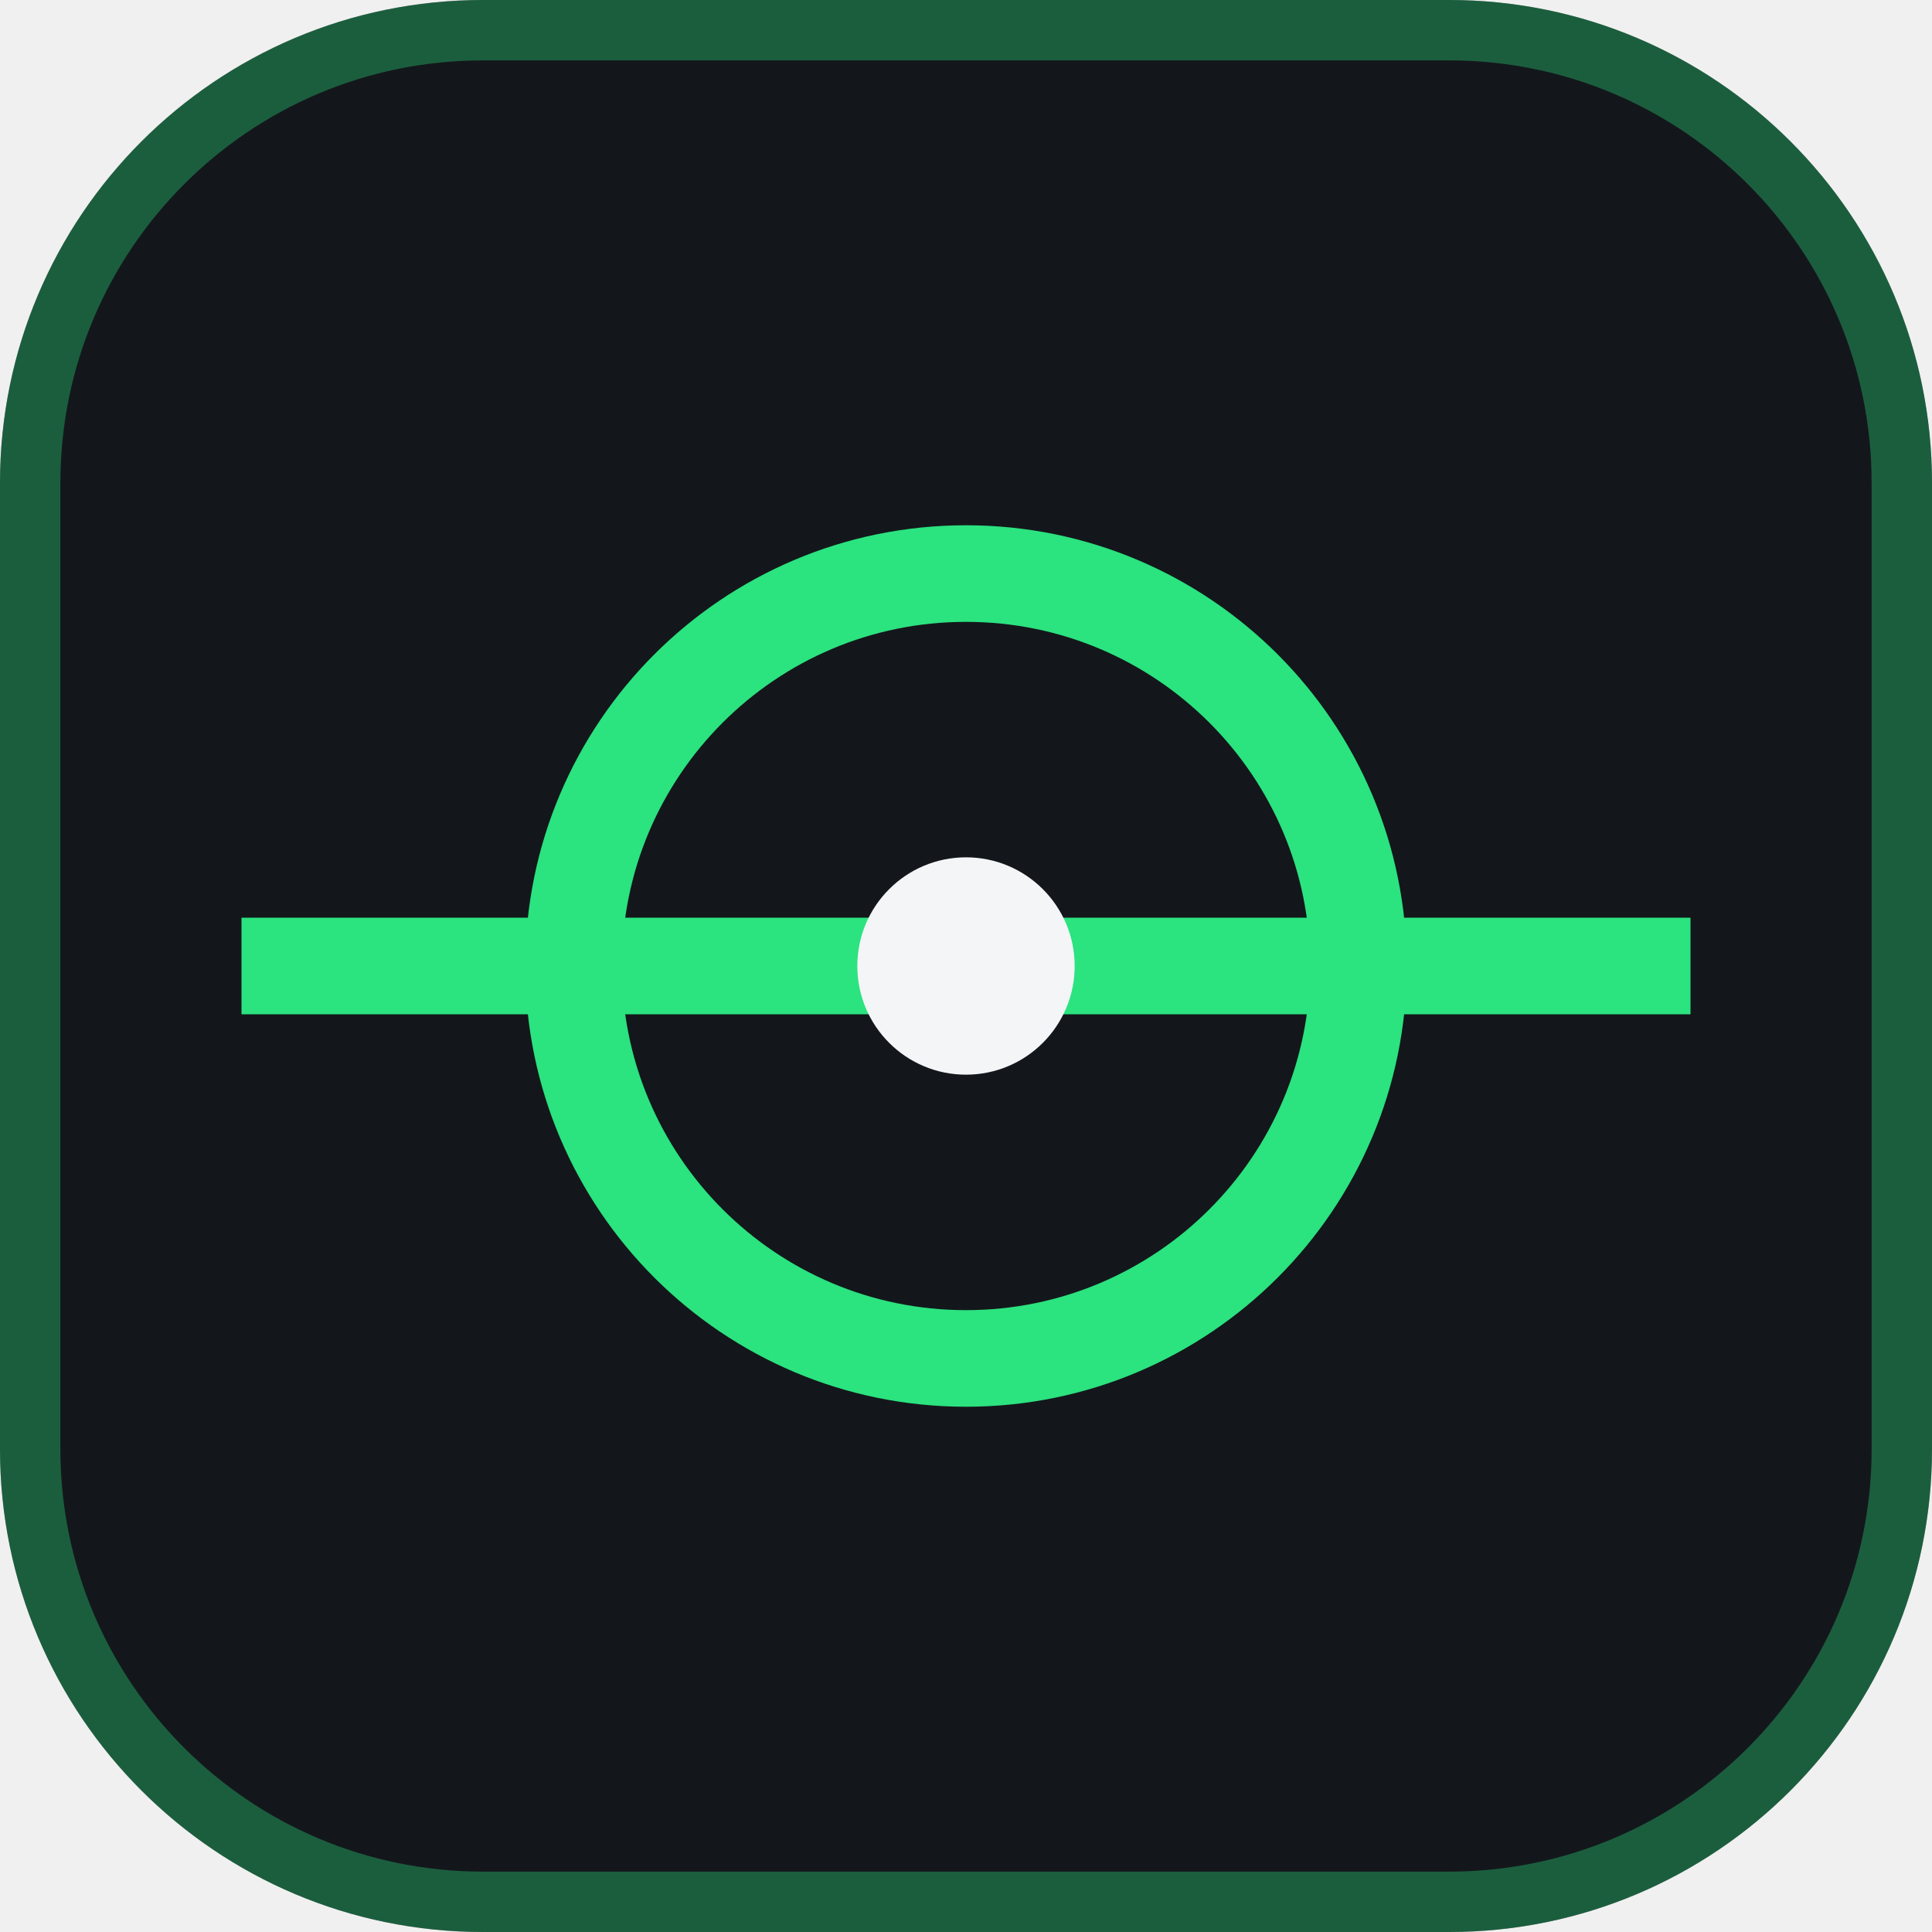
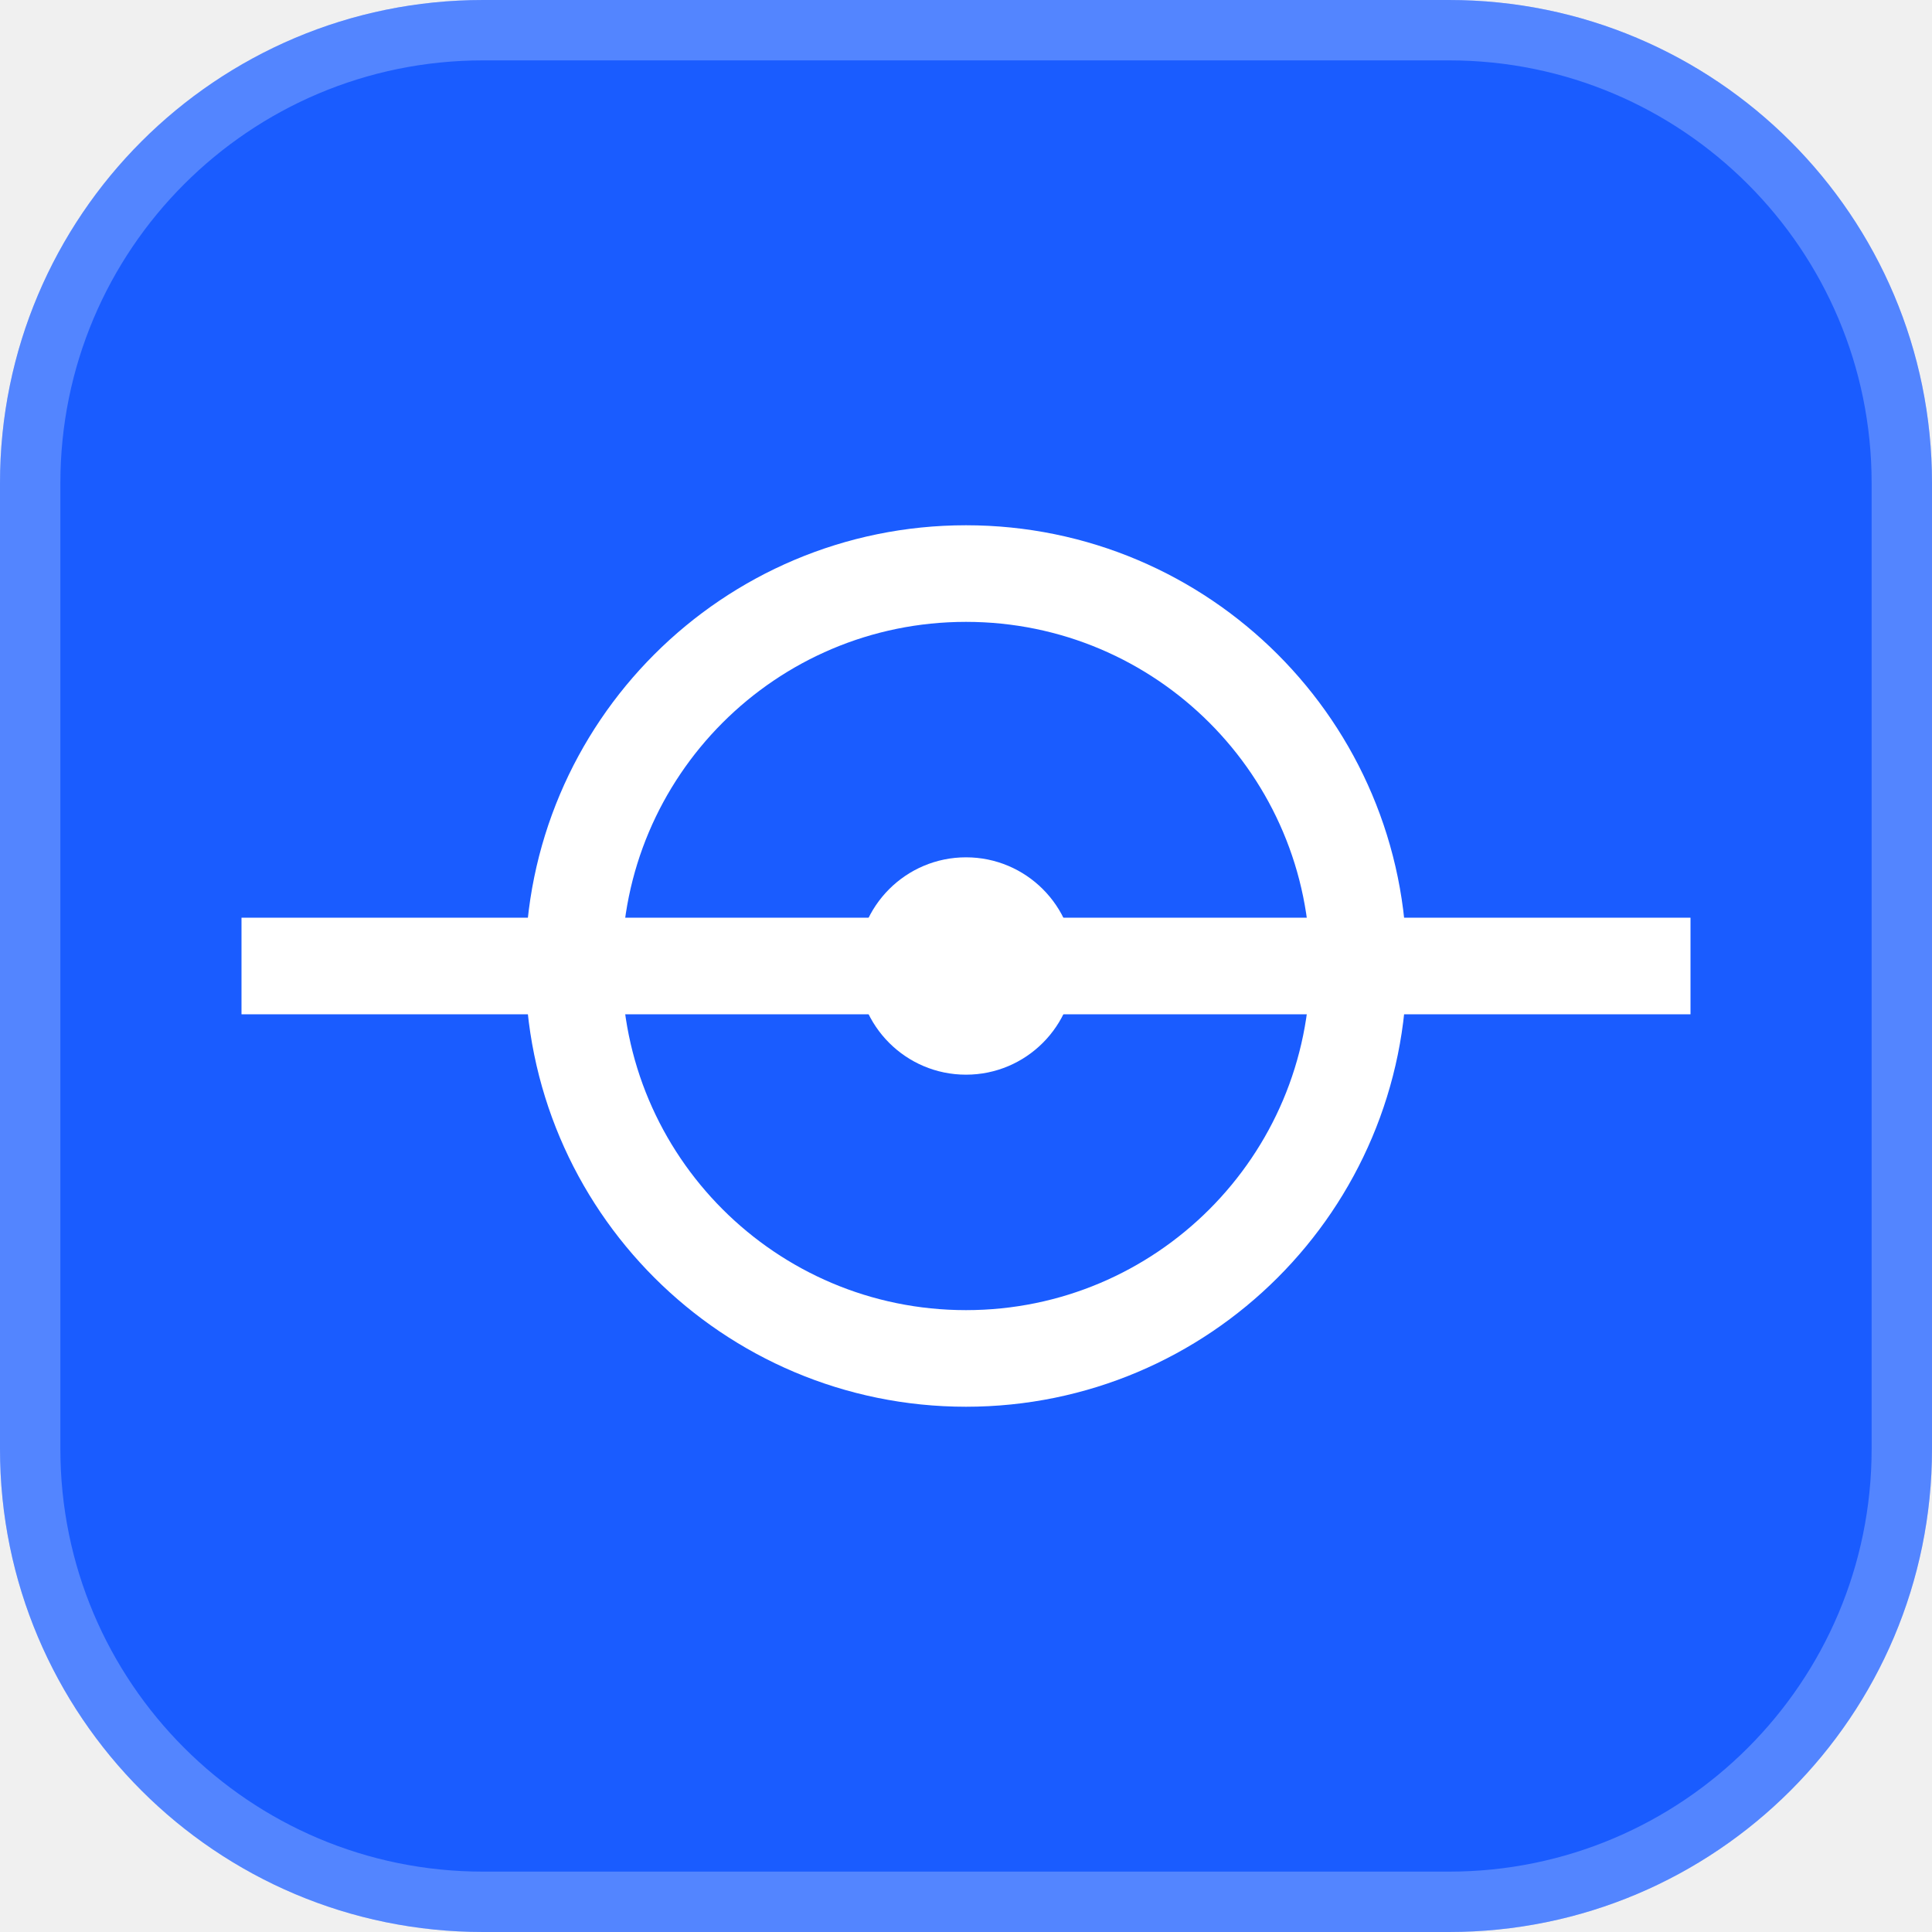
<svg xmlns="http://www.w3.org/2000/svg" viewBox="0 0 64 64">
-   <rect width="64" height="64" rx="16" fill="#13171B" />
-   <rect x="1" y="1" width="62" height="62" rx="15" fill="none" stroke="#2BE37F" stroke-opacity=".35" stroke-width="2" />
-   <circle cx="32" cy="32" r="13" fill="none" stroke="#2BE37F" stroke-width="3.2" />
-   <path d="M8 32h48" stroke="#2BE37F" stroke-width="3.2" />
-   <circle cx="32" cy="32" r="3.6" fill="#F3F5F7" />
+   <rect width="64" height="64" rx="16" fill="#1A5CFF" />
+   <rect x="1" y="1" width="62" height="62" rx="15" fill="none" stroke="#fff" stroke-opacity=".25" stroke-width="2" />
+   <circle cx="32" cy="32" r="13" fill="none" stroke="#fff" stroke-width="3.2" />
+   <path d="M8 32h48" stroke="#fff" stroke-width="3.2" />
+   <circle cx="32" cy="32" r="3.6" fill="#fff" />
</svg>
